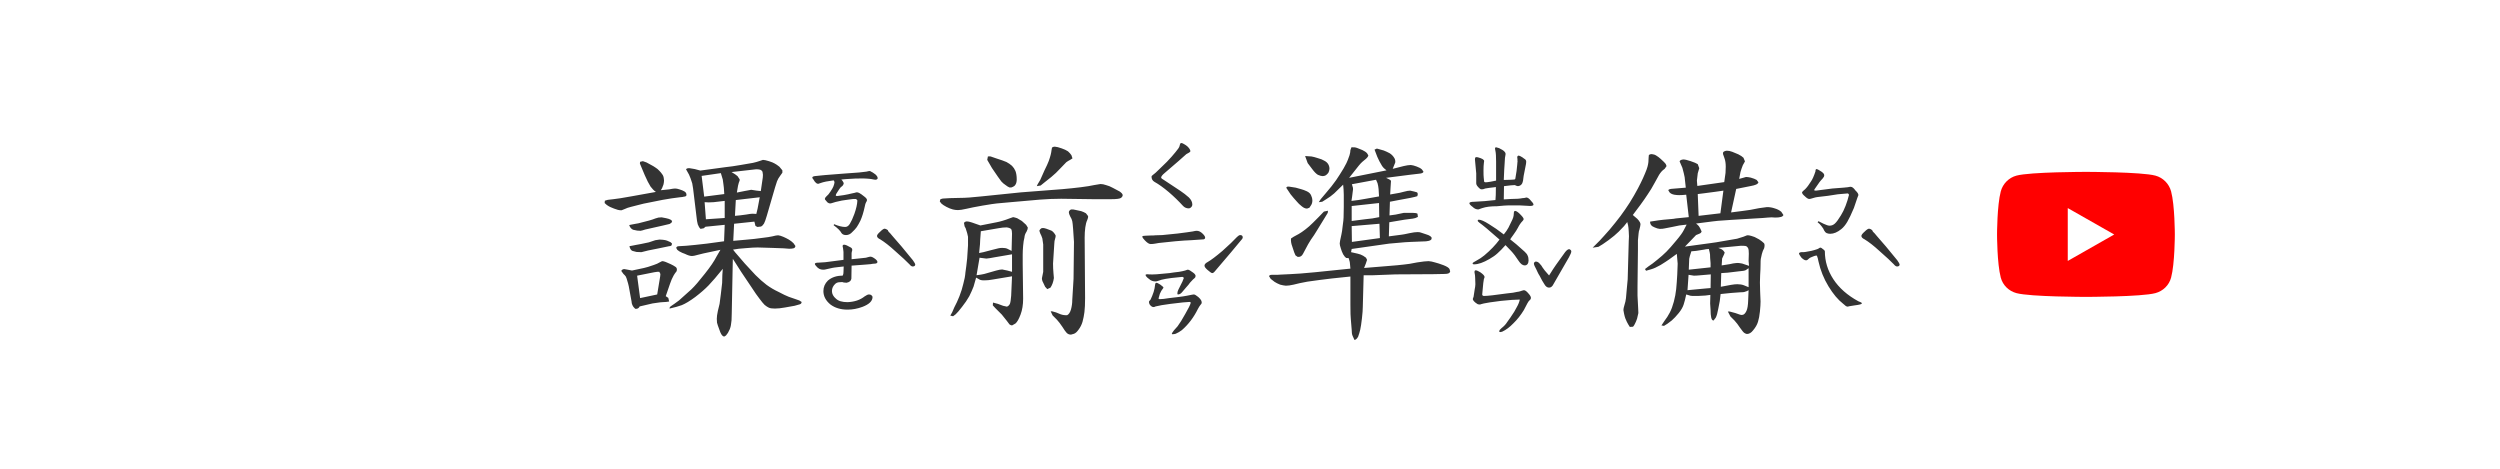
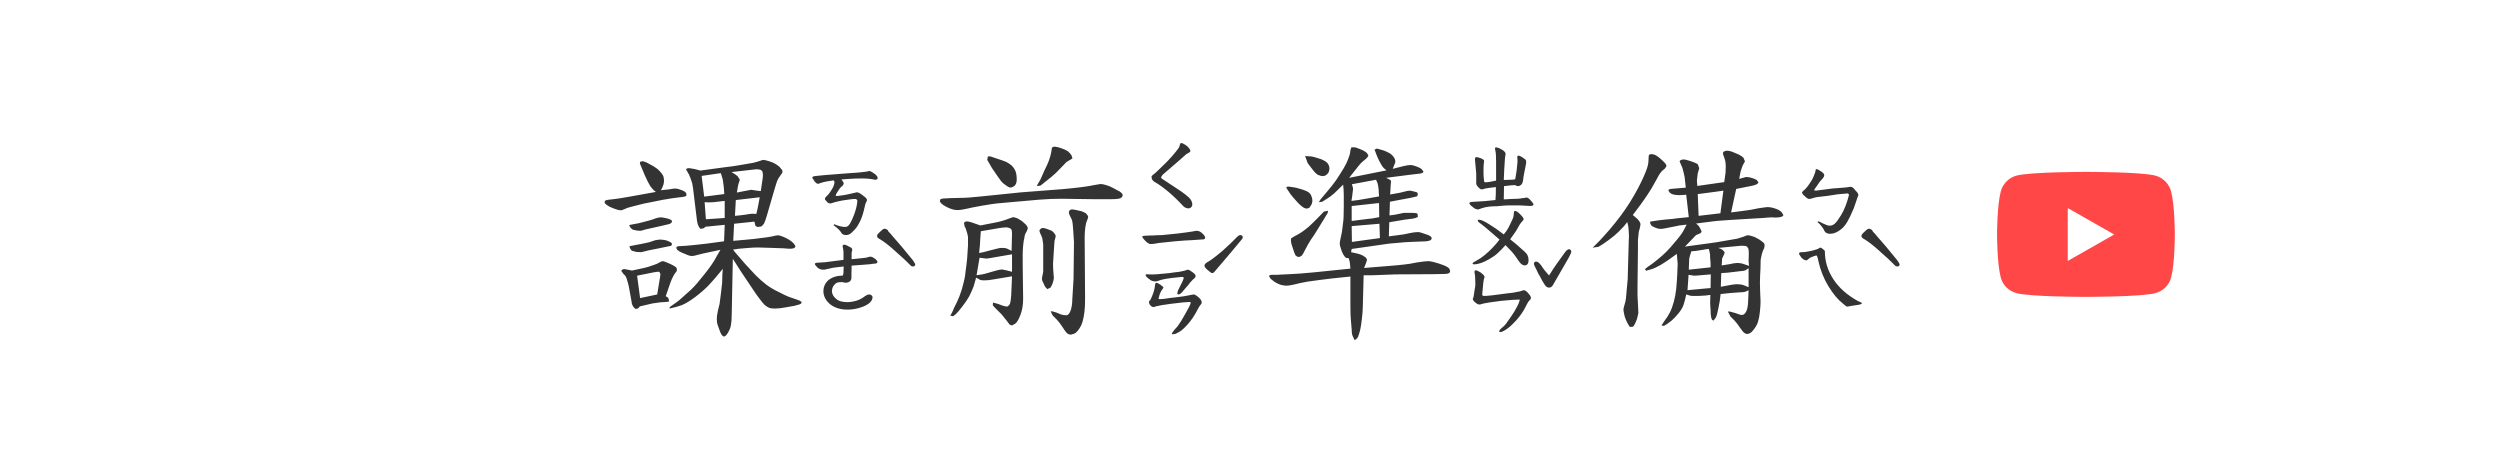
<svg xmlns="http://www.w3.org/2000/svg" width="320" height="60" viewBox="0 0 320 60" fill="none">
  <path d="M108.293 30.09C108.038 30.09 107.846 30.008 107.719 29.844C107.555 29.534 107.217 29.197 106.707 28.832L106.762 28.695C107.327 28.932 107.801 29.051 108.184 29.051C108.421 29.051 108.621 28.914 108.785 28.641C108.967 28.349 109.159 27.93 109.359 27.383C109.596 26.708 109.724 26.143 109.742 25.688C109.742 25.633 109.715 25.587 109.66 25.551C109.605 25.496 109.56 25.469 109.523 25.469C109.359 25.451 109.049 25.478 108.594 25.551L108.02 25.633C107.855 25.651 107.664 25.688 107.445 25.742C107.245 25.797 107.081 25.833 106.953 25.852C106.88 25.87 106.762 25.906 106.598 25.961C106.434 26.016 106.315 26.043 106.242 26.043C106.151 26.043 106.042 25.997 105.914 25.906C105.805 25.797 105.704 25.678 105.613 25.551C105.595 25.533 105.586 25.496 105.586 25.441C105.586 25.369 105.641 25.277 105.75 25.168C105.878 25.04 105.978 24.94 106.051 24.867C106.142 24.758 106.233 24.63 106.324 24.484C106.415 24.32 106.488 24.202 106.543 24.129C106.634 23.983 106.707 23.81 106.762 23.609L106.816 23.363C106.816 23.345 106.807 23.299 106.789 23.227C106.771 23.135 106.734 23.09 106.68 23.09C105.951 23.181 105.413 23.29 105.066 23.418C104.993 23.454 104.884 23.491 104.738 23.527C104.611 23.527 104.501 23.473 104.41 23.363C104.355 23.345 104.246 23.199 104.082 22.926C104.009 22.853 103.973 22.789 103.973 22.734C103.973 22.607 104.164 22.534 104.547 22.516L105.066 22.461C105.158 22.461 105.349 22.443 105.641 22.406C106.224 22.352 107.035 22.288 108.074 22.215C108.439 22.197 109.068 22.151 109.961 22.078C110.216 22.06 110.526 22.023 110.891 21.969C111.091 21.914 111.219 21.887 111.273 21.887C111.365 21.887 111.456 21.923 111.547 21.996C111.638 22.033 111.757 22.105 111.902 22.215C112.048 22.306 112.158 22.406 112.23 22.516C112.303 22.607 112.34 22.698 112.34 22.789C112.34 22.88 112.294 22.944 112.203 22.98C112.112 23.017 111.993 23.017 111.848 22.98C111.629 22.926 111.374 22.889 111.082 22.871C110.809 22.853 110.645 22.844 110.59 22.844C109.97 22.826 109.195 22.853 108.266 22.926C108.01 22.962 107.819 22.98 107.691 22.98C107.801 23.072 107.901 23.217 107.992 23.418V23.473C107.992 23.527 107.965 23.6 107.91 23.691C107.855 23.783 107.792 23.846 107.719 23.883C107.628 23.938 107.518 24.065 107.391 24.266C107.263 24.466 107.181 24.594 107.145 24.648C107.035 24.794 106.98 24.913 106.98 25.004C106.98 25.077 107.053 25.104 107.199 25.086C107.327 25.068 107.591 25.031 107.992 24.977C108.411 24.904 108.721 24.84 108.922 24.785C108.977 24.767 109.059 24.749 109.168 24.73C109.296 24.712 109.441 24.676 109.605 24.621C109.733 24.603 109.861 24.63 109.988 24.703C110.134 24.776 110.353 24.931 110.645 25.168C110.863 25.332 110.973 25.478 110.973 25.605C110.973 25.697 110.936 25.788 110.863 25.879C110.79 26.006 110.736 26.18 110.699 26.398C110.535 27.164 110.344 27.784 110.125 28.258C109.961 28.586 109.806 28.859 109.66 29.078C109.514 29.279 109.332 29.479 109.113 29.68C108.876 29.953 108.603 30.09 108.293 30.09ZM108.484 39.633C107.609 39.633 106.88 39.414 106.297 38.977C105.695 38.484 105.395 37.91 105.395 37.254C105.395 36.743 105.586 36.297 105.969 35.914C106.461 35.495 107.081 35.285 107.828 35.285C107.865 35.285 107.892 35.249 107.91 35.176C107.947 35.085 107.965 34.966 107.965 34.82L107.992 34.109C107.865 34.128 107.618 34.155 107.254 34.191C106.908 34.228 106.652 34.264 106.488 34.301C106.579 34.283 106.297 34.346 105.641 34.492C105.586 34.51 105.486 34.52 105.34 34.52C104.993 34.52 104.702 34.365 104.465 34.055C104.355 33.945 104.301 33.854 104.301 33.781C104.301 33.672 104.465 33.617 104.793 33.617L105.641 33.562L107.965 33.262V32.934V32.25C107.947 32.177 107.938 32.095 107.938 32.004C107.938 31.913 107.928 31.84 107.91 31.785C107.874 31.639 107.855 31.548 107.855 31.512C107.855 31.384 107.919 31.32 108.047 31.32C108.211 31.32 108.493 31.439 108.895 31.676C109.022 31.749 109.086 31.849 109.086 31.977C109.086 32.068 109.068 32.15 109.031 32.223C109.013 32.277 109.004 32.341 109.004 32.414V33.18L109.824 33.098L110.836 32.988C110.927 32.97 111.027 32.943 111.137 32.906C111.264 32.87 111.365 32.852 111.438 32.852C111.547 32.852 111.684 32.906 111.848 33.016C112.158 33.216 112.312 33.389 112.312 33.535C112.312 33.681 112.158 33.754 111.848 33.754C111.757 33.754 111.629 33.772 111.465 33.809C111.301 33.827 111.091 33.845 110.836 33.863L109.004 34L108.977 35.668C108.94 35.941 108.74 36.115 108.375 36.188H108.32C108.211 36.188 108.102 36.178 107.992 36.16C107.901 36.124 107.828 36.105 107.773 36.105C107.628 36.105 107.482 36.115 107.336 36.133C107.19 36.151 107.062 36.206 106.953 36.297C106.643 36.57 106.488 36.889 106.488 37.254C106.488 37.618 106.661 37.947 107.008 38.238C107.318 38.53 107.81 38.676 108.484 38.676C109.378 38.639 110.107 38.393 110.672 37.938C110.909 37.773 111.091 37.691 111.219 37.691C111.292 37.691 111.383 37.71 111.492 37.746C111.51 37.764 111.547 37.801 111.602 37.855C111.656 37.91 111.684 37.965 111.684 38.02C111.684 38.53 111.255 38.949 110.398 39.277C109.76 39.514 109.122 39.633 108.484 39.633ZM113.242 29.27C113.333 29.27 113.47 29.333 113.652 29.461C113.634 29.497 113.671 29.57 113.762 29.68C113.853 29.771 113.917 29.835 113.953 29.871C114.044 29.962 114.135 30.072 114.227 30.199C114.336 30.327 114.454 30.463 114.582 30.609C114.91 30.956 115.667 31.858 116.852 33.316C117.052 33.608 117.152 33.781 117.152 33.836C117.152 34.018 117.043 34.109 116.824 34.109C116.697 34.109 116.56 34.018 116.414 33.836C116.068 33.471 115.448 32.897 114.555 32.113C113.862 31.475 113.233 30.983 112.668 30.637C112.395 30.509 112.258 30.363 112.258 30.199C112.258 30.072 112.395 29.889 112.668 29.652C112.923 29.397 113.115 29.27 113.242 29.27ZM93.801 33.125L93.664 40.098L93.637 41L93.555 41.629C93.537 41.757 93.491 41.921 93.418 42.121L93.172 42.613C93.081 42.741 92.999 42.85 92.926 42.941L92.707 43.078C92.579 43.078 92.452 42.978 92.324 42.777C92.251 42.668 92.16 42.449 92.051 42.121C91.923 41.793 91.832 41.52 91.777 41.301C91.759 41.173 91.75 41.009 91.75 40.809C91.75 40.553 91.796 40.216 91.887 39.797C91.996 39.378 92.069 39.077 92.106 38.895C92.142 38.694 92.197 38.275 92.269 37.637L92.434 36.215L92.461 35.176L92.516 34.41C91.768 35.34 91.167 36.042 90.711 36.516C90.255 36.99 89.681 37.491 88.988 38.02C88.296 38.53 87.721 38.876 87.266 39.059L86.582 39.277L85.707 39.496C85.689 39.387 85.743 39.286 85.871 39.195L86.309 38.895C86.418 38.822 86.618 38.676 86.91 38.457L88.496 37.035C88.934 36.616 89.508 35.95 90.219 35.039C90.93 34.146 91.431 33.408 91.723 32.824L92.215 31.977L90.027 32.441C89.827 32.478 89.572 32.542 89.262 32.633C88.952 32.724 88.724 32.77 88.578 32.77C88.341 32.77 88.04 32.678 87.676 32.496L87.32 32.359C87.029 32.232 86.819 32.104 86.691 31.977L86.555 31.73C86.591 31.585 86.71 31.512 86.91 31.512L87.84 31.457L88.988 31.348C89.408 31.311 89.9 31.256 90.465 31.184L92.68 30.883L92.762 28.777L90.301 29.023L90.082 29.215L89.672 29.297C89.526 29.169 89.408 28.978 89.316 28.723C89.243 28.467 89.189 28.139 89.152 27.738L88.715 24.129C88.678 23.874 88.642 23.655 88.606 23.473C88.551 23.29 88.478 23.072 88.387 22.816L88.195 22.352L87.812 21.668C87.885 21.559 88.04 21.513 88.277 21.531L88.934 21.641L89.644 21.832L92.871 21.395C93.418 21.34 94.056 21.249 94.785 21.121L96.371 20.848C96.699 20.775 96.991 20.693 97.246 20.602L97.656 20.465C97.82 20.465 98.076 20.52 98.422 20.629C98.768 20.738 99.014 20.838 99.16 20.93C99.306 21.003 99.507 21.139 99.762 21.34L100.145 21.805V22.105L99.871 22.488C99.689 22.725 99.552 22.962 99.461 23.199C99.37 23.454 99.288 23.71 99.215 23.965L98.148 27.629C98.003 28.121 97.884 28.449 97.793 28.613C97.684 28.796 97.556 28.923 97.41 28.996L96.945 29.051L96.699 28.914L96.562 28.367L93.965 28.641L93.856 30.828L95.387 30.691L96.535 30.582L97.82 30.418C98.167 30.381 98.513 30.327 98.859 30.254C99.206 30.163 99.452 30.117 99.598 30.117C99.78 30.135 99.999 30.199 100.254 30.309C100.509 30.418 100.746 30.537 100.965 30.664C101.184 30.792 101.384 30.947 101.566 31.129L101.812 31.484C101.794 31.648 101.712 31.749 101.566 31.785C101.421 31.822 101.238 31.84 101.02 31.84L100.309 31.785C100.163 31.785 99.662 31.767 98.805 31.73C97.948 31.694 97.337 31.676 96.973 31.676C96.608 31.676 96.125 31.703 95.523 31.758L94.566 31.84L93.828 31.949C94.047 32.241 94.211 32.441 94.32 32.551L95.332 33.727L96.699 35.203C97.191 35.695 97.665 36.115 98.121 36.461C98.595 36.807 99.106 37.108 99.652 37.363C100.199 37.655 100.637 37.865 100.965 37.992C101.311 38.12 101.603 38.22 101.84 38.293L102.305 38.457L102.605 38.648C102.605 38.794 102.533 38.895 102.387 38.949L101.703 39.141C101.466 39.195 101.056 39.268 100.473 39.359C99.981 39.45 99.552 39.496 99.188 39.496C98.841 39.496 98.586 39.46 98.422 39.387C98.258 39.314 98.076 39.195 97.875 39.031C97.693 38.849 97.474 38.585 97.219 38.238C96.945 37.892 96.608 37.409 96.207 36.789L94.867 34.793L94.047 33.508L93.801 33.125ZM90.137 25.168L92.707 24.84L92.652 24.02L92.598 23.582L92.516 22.98L92.269 22.16L89.809 22.516L90.137 25.168ZM92.762 25.715C92.16 25.788 91.686 25.842 91.34 25.879C91.103 25.897 90.893 25.906 90.711 25.906L90.191 25.879L90.356 28.066L92.762 27.902V25.715ZM94.32 24.648L95.277 24.457C95.751 24.366 96.043 24.311 96.152 24.293L96.863 24.402L97.383 24.457L97.574 23.145C97.629 22.853 97.656 22.598 97.656 22.379L97.602 21.996C97.547 21.869 97.447 21.777 97.301 21.723C97.191 21.686 97.018 21.668 96.781 21.668L93.637 22.023C93.983 22.224 94.238 22.397 94.402 22.543L94.676 22.953C94.694 23.062 94.658 23.208 94.566 23.391C94.493 23.628 94.439 23.883 94.402 24.156L94.32 24.648ZM94.074 27.629C94.53 27.592 95.004 27.538 95.496 27.465C95.897 27.392 96.171 27.355 96.316 27.355L96.809 27.383L96.973 26.699L97.246 25.25L94.184 25.605L94.074 27.629ZM83.957 24.566C83.793 24.457 83.665 24.348 83.574 24.238C83.465 24.129 83.365 24.01 83.273 23.883C83.182 23.737 83.064 23.527 82.918 23.254L82.535 22.434C82.426 22.16 82.28 21.814 82.098 21.395L81.906 20.93L81.934 20.711L82.289 20.629L82.754 20.793C82.973 20.902 83.173 21.012 83.356 21.121C83.538 21.212 83.72 21.322 83.902 21.449C84.085 21.559 84.249 21.695 84.394 21.859C84.54 22.005 84.668 22.16 84.777 22.324C84.887 22.47 84.951 22.652 84.969 22.871L84.996 23.117L84.969 23.391C84.951 23.555 84.905 23.71 84.832 23.855C84.796 24.001 84.713 24.165 84.586 24.348L85.652 24.238C86.017 24.165 86.272 24.129 86.418 24.129C86.564 24.129 86.746 24.165 86.965 24.238C87.22 24.311 87.439 24.402 87.621 24.512C87.803 24.621 87.885 24.785 87.867 25.004C87.812 25.113 87.712 25.168 87.566 25.168C87.457 25.204 87.275 25.232 87.019 25.25C86.764 25.287 86.418 25.332 85.981 25.387C85.579 25.46 85.197 25.523 84.832 25.578L82.918 25.961C82.59 26.016 82.225 26.098 81.824 26.207C81.423 26.316 81.068 26.408 80.758 26.48C80.448 26.553 80.184 26.645 79.965 26.754L79.555 26.918C79.391 26.918 79.236 26.9 79.09 26.863C78.944 26.827 78.78 26.772 78.598 26.699L78.133 26.508C78.005 26.453 77.85 26.362 77.668 26.234L77.394 25.988L77.422 25.688L77.805 25.578L78.516 25.496C78.917 25.46 79.719 25.332 80.922 25.113L83.957 24.566ZM80.949 28.723L81.387 28.641C81.569 28.622 81.815 28.568 82.125 28.477C82.453 28.385 82.772 28.303 83.082 28.23C83.41 28.139 83.684 28.048 83.902 27.957L84.285 27.848L84.695 27.82C84.823 27.838 85.014 27.875 85.269 27.93C85.525 27.984 85.716 28.048 85.844 28.121L86.035 28.285L85.953 28.504L85.707 28.668L84.777 28.887L82.59 29.379L82.234 29.488L81.988 29.543C81.861 29.543 81.715 29.534 81.551 29.516L81.031 29.406C80.794 29.297 80.63 29.096 80.539 28.805L80.949 28.723ZM81.004 31.43L81.414 31.348L82.016 31.238L83.055 31.02L83.875 30.746C84.057 30.71 84.24 30.682 84.422 30.664C84.568 30.664 84.704 30.673 84.832 30.691C85.051 30.71 85.233 30.746 85.379 30.801C85.525 30.855 85.671 30.919 85.816 30.992L86.008 31.156L85.981 31.375C85.908 31.466 85.798 31.512 85.652 31.512L84.34 31.785L82.973 32.059L82.098 32.277L81.469 32.25C81.305 32.214 81.132 32.168 80.949 32.113C80.767 32.04 80.639 31.84 80.566 31.512C80.785 31.475 80.931 31.448 81.004 31.43ZM80.894 34.629L82.426 34.301C82.608 34.264 82.781 34.219 82.945 34.164L83.684 33.918C84.012 33.809 84.258 33.699 84.422 33.59L84.75 33.426C84.878 33.426 85.033 33.462 85.215 33.535C85.397 33.608 85.607 33.699 85.844 33.809C86.081 33.918 86.29 34.036 86.473 34.164C86.637 34.273 86.682 34.456 86.609 34.711C86.445 34.911 86.318 35.094 86.227 35.258C86.135 35.422 86.053 35.586 85.981 35.75C85.908 35.914 85.835 36.105 85.762 36.324L85.215 37.91L85.543 38.129L85.652 38.594C85.525 38.612 85.397 38.63 85.269 38.648C85.124 38.648 84.969 38.658 84.805 38.676L84.477 38.703C84.349 38.721 84.03 38.767 83.519 38.84L81.879 39.223C81.769 39.46 81.578 39.56 81.305 39.523C81.122 39.359 81.004 39.204 80.949 39.059C80.876 38.895 80.84 38.74 80.84 38.594L80.484 36.652C80.43 36.397 80.366 36.16 80.293 35.941C80.238 35.723 80.174 35.54 80.102 35.395C80.01 35.267 79.91 35.158 79.801 35.066L79.527 34.684C79.564 34.556 79.682 34.474 79.883 34.438L80.348 34.52L80.894 34.629ZM81.934 38.156L84.121 37.691L84.504 35.367L84.531 35.066L84.394 34.793C84.231 34.775 84.012 34.793 83.738 34.848L81.551 35.285L81.934 38.156ZM152.152 26.672C151.879 26.672 151.642 26.572 151.441 26.371C150.84 25.715 150.229 25.122 149.609 24.594C148.917 24.01 148.306 23.573 147.777 23.281C147.522 23.135 147.395 22.908 147.395 22.598C147.395 22.543 147.458 22.47 147.586 22.379C147.75 22.27 148.014 22.033 148.379 21.668L149.363 20.711C149.801 20.255 150.165 19.845 150.457 19.48C150.767 19.116 150.94 18.861 150.977 18.715C150.995 18.678 151.013 18.605 151.031 18.496C151.068 18.369 151.122 18.305 151.195 18.305C151.286 18.305 151.405 18.35 151.551 18.441C151.715 18.533 151.852 18.624 151.961 18.715C152.234 18.97 152.371 19.189 152.371 19.371C152.353 19.426 152.28 19.49 152.152 19.562C152.043 19.617 151.943 19.672 151.852 19.727C151.76 19.799 151.432 20.091 150.867 20.602L149.09 22.133C148.78 22.388 148.625 22.588 148.625 22.734C148.625 22.807 148.771 22.926 149.062 23.09C149.409 23.309 150.083 23.755 151.086 24.43C151.469 24.685 151.833 24.967 152.18 25.277C152.471 25.569 152.617 25.87 152.617 26.18C152.617 26.326 152.553 26.453 152.426 26.562C152.353 26.635 152.262 26.672 152.152 26.672ZM147.285 31.238C147.085 31.238 146.839 31.083 146.547 30.773C146.328 30.555 146.219 30.391 146.219 30.281C146.219 30.227 146.255 30.199 146.328 30.199C146.401 30.181 146.492 30.172 146.602 30.172L147.203 30.145C147.549 30.145 147.777 30.135 147.887 30.117C148.233 30.117 148.525 30.108 148.762 30.09C150.329 29.944 151.387 29.826 151.934 29.734C152.207 29.698 152.453 29.662 152.672 29.625C152.891 29.57 153.064 29.543 153.191 29.543C153.447 29.543 153.702 29.671 153.957 29.926C154.158 30.126 154.258 30.29 154.258 30.418C154.258 30.527 154.194 30.6 154.066 30.637C153.975 30.655 153.438 30.691 152.453 30.746C151.906 30.764 151.232 30.81 150.43 30.883C149.628 30.956 148.926 31.029 148.324 31.102C148.215 31.12 148.06 31.147 147.859 31.184C147.659 31.22 147.467 31.238 147.285 31.238ZM151.359 37.336C151.177 37.573 150.986 37.691 150.785 37.691C150.73 37.691 150.703 37.646 150.703 37.555C150.703 37.427 150.74 37.281 150.812 37.117C150.812 37.117 150.995 36.753 151.359 36.023C151.378 35.95 151.405 35.878 151.441 35.805C151.478 35.732 151.505 35.668 151.523 35.613V35.586C151.523 35.55 151.496 35.513 151.441 35.477C151.387 35.44 151.323 35.431 151.25 35.449C150.958 35.467 150.521 35.513 149.938 35.586C149.372 35.659 148.953 35.732 148.68 35.805C148.57 35.841 148.434 35.887 148.27 35.941C148.124 35.996 148.005 36.023 147.914 36.023C147.586 36.023 147.312 35.923 147.094 35.723C146.911 35.595 146.775 35.467 146.684 35.34L146.629 35.203C146.629 35.112 146.784 35.085 147.094 35.121C147.513 35.158 148.379 35.103 149.691 34.957L150.238 34.875C150.384 34.857 150.612 34.829 150.922 34.793C151.25 34.738 151.505 34.684 151.688 34.629C151.742 34.611 151.797 34.592 151.852 34.574C151.924 34.538 151.988 34.52 152.043 34.52C152.134 34.52 152.243 34.565 152.371 34.656C152.517 34.747 152.635 34.829 152.727 34.902C152.854 34.993 152.936 35.075 152.973 35.148C153.027 35.203 153.046 35.276 153.027 35.367C153.027 35.458 152.982 35.54 152.891 35.613C152.799 35.686 152.736 35.741 152.699 35.777C152.663 35.832 152.535 35.969 152.316 36.188C152.225 36.333 152.061 36.534 151.824 36.789C151.605 37.044 151.451 37.227 151.359 37.336ZM149.992 42.723C149.992 42.668 150.083 42.522 150.266 42.285C150.466 42.066 150.621 41.893 150.73 41.766C151.004 41.401 151.332 40.872 151.715 40.18C152.116 39.487 152.344 39.031 152.398 38.812C152.435 38.703 152.38 38.648 152.234 38.648C151.943 38.648 151.141 38.73 149.828 38.895C148.971 39.004 148.333 39.113 147.914 39.223C147.823 39.277 147.732 39.305 147.641 39.305C147.495 39.305 147.34 39.204 147.176 39.004C147.103 38.876 147.066 38.758 147.066 38.648C147.066 38.575 147.112 38.503 147.203 38.43L147.285 38.32C147.34 38.211 147.404 38.065 147.477 37.883C147.549 37.7 147.613 37.527 147.668 37.363C147.759 37.072 147.823 36.753 147.859 36.406C147.878 36.206 147.987 36.151 148.188 36.242C148.443 36.37 148.634 36.497 148.762 36.625C148.908 36.734 148.953 36.816 148.898 36.871C148.716 37.09 148.57 37.336 148.461 37.609C148.37 37.901 148.315 38.092 148.297 38.184C148.297 38.257 148.342 38.293 148.434 38.293C148.707 38.293 149.117 38.247 149.664 38.156C149.974 38.12 150.357 38.074 150.812 38.02C151.268 37.965 151.633 37.91 151.906 37.855L152.59 37.719C152.645 37.7 152.717 37.691 152.809 37.691C152.9 37.691 152.991 37.728 153.082 37.801C153.173 37.855 153.273 37.928 153.383 38.02C153.565 38.184 153.684 38.32 153.738 38.43C153.793 38.521 153.82 38.63 153.82 38.758C153.82 38.831 153.766 38.922 153.656 39.031C153.565 39.141 153.456 39.314 153.328 39.551C152.799 40.626 152.116 41.529 151.277 42.258C151.04 42.44 150.776 42.595 150.484 42.723C150.357 42.759 150.238 42.777 150.129 42.777C150.038 42.796 149.992 42.777 149.992 42.723ZM158.742 30.09C158.961 30.09 159.07 30.19 159.07 30.391C159.07 30.5 158.97 30.655 158.77 30.855C158.223 31.53 157.138 32.815 155.516 34.711C155.388 34.875 155.27 34.957 155.16 34.957C155.069 34.957 154.868 34.82 154.559 34.547C154.303 34.328 154.176 34.146 154.176 34C154.176 33.836 154.312 33.681 154.586 33.535C155.005 33.298 155.634 32.824 156.473 32.113C157.311 31.366 157.931 30.773 158.332 30.336C158.496 30.172 158.633 30.09 158.742 30.09ZM139.93 25.496C138.07 25.46 136.703 25.441 135.828 25.441C134.953 25.441 134.051 25.478 133.121 25.551C132.191 25.624 130.943 25.733 129.375 25.879L127.57 26.043C127.352 26.061 126.75 26.152 125.766 26.316C124.836 26.48 124.143 26.617 123.688 26.727C123.214 26.836 122.858 26.891 122.621 26.891C122.402 26.891 122.184 26.863 121.965 26.809C121.691 26.736 121.418 26.626 121.145 26.48C120.871 26.335 120.661 26.198 120.516 26.07L120.297 25.797L120.352 25.523C120.461 25.469 120.57 25.432 120.68 25.414L121.637 25.359L122.812 25.332C123.542 25.332 124.471 25.268 125.602 25.141L130.688 24.621L135.992 24.211C136.831 24.138 137.615 24.056 138.344 23.965C139.073 23.874 139.638 23.783 140.039 23.691C140.422 23.619 140.695 23.573 140.859 23.555C141.078 23.555 141.315 23.6 141.57 23.691C141.862 23.764 142.154 23.883 142.445 24.047C142.737 24.193 143.029 24.348 143.32 24.512C143.576 24.694 143.703 24.849 143.703 24.977C143.703 25.104 143.63 25.223 143.484 25.332C143.339 25.441 142.91 25.496 142.199 25.496H139.93ZM125.492 28.859L127.57 28.449C127.771 28.413 128.026 28.349 128.336 28.258C128.646 28.167 128.938 28.066 129.211 27.957L129.676 27.793C129.803 27.811 129.977 27.857 130.195 27.93C130.359 28.021 130.56 28.139 130.797 28.285L131.344 28.777L131.562 29.133C131.562 29.26 131.508 29.434 131.398 29.652C131.234 29.889 131.143 30.145 131.125 30.418C131.052 30.673 130.997 31.02 130.961 31.457C130.924 31.876 130.906 32.25 130.906 32.578V33.863L130.961 38.238C130.961 39.004 130.852 39.678 130.633 40.262C130.414 40.845 130.195 41.228 129.977 41.41L129.539 41.656C129.411 41.638 129.302 41.592 129.211 41.52L128.883 41.082C128.737 40.882 128.518 40.608 128.227 40.262C127.898 39.934 127.625 39.66 127.406 39.441L127.078 39.086L127.105 38.73L127.734 38.895L128.391 39.141L128.883 39.25C129.047 39.195 129.174 39.077 129.266 38.895C129.339 38.712 129.393 38.366 129.43 37.855L129.539 35.367L127.078 35.777C126.714 35.85 126.349 35.887 125.984 35.887C125.656 35.887 125.438 35.841 125.328 35.75L124.945 35.531L124.617 36.68C124.471 37.062 124.289 37.473 124.07 37.91C123.815 38.366 123.505 38.822 123.141 39.277C122.794 39.733 122.521 40.052 122.32 40.234L121.992 40.48L121.637 40.398L121.883 39.961L122.156 39.332C122.375 38.931 122.594 38.457 122.812 37.91C123.031 37.345 123.195 36.816 123.305 36.324C123.451 35.814 123.542 35.322 123.578 34.848C123.651 34.374 123.724 33.781 123.797 33.07C123.852 32.359 123.888 31.803 123.906 31.402V30.309C123.833 29.944 123.76 29.671 123.688 29.488C123.651 29.306 123.578 29.133 123.469 28.969L123.387 28.531C123.478 28.404 123.605 28.34 123.77 28.34C123.915 28.34 124.125 28.385 124.398 28.477L125.492 28.859ZM125 35.23C125.438 35.176 125.766 35.121 125.984 35.066L127.516 34.629C127.844 34.538 128.099 34.492 128.281 34.492C128.409 34.51 128.628 34.556 128.938 34.629L129.539 34.793V32.551L127.297 32.934L126.695 33.043L126.258 33.098L125.82 33.043L125.383 32.988L125.219 33.945L125 35.23ZM125.328 32.387C125.474 32.368 125.656 32.332 125.875 32.277C126.13 32.223 126.477 32.132 126.914 32.004L127.789 31.785C127.935 31.749 128.099 31.73 128.281 31.73C128.573 31.73 128.792 31.767 128.938 31.84L129.484 32.113L129.539 29.898C129.539 29.643 129.503 29.452 129.43 29.324C129.32 29.215 129.129 29.142 128.855 29.105C128.71 29.105 128.536 29.115 128.336 29.133L127.789 29.215L125.547 29.598C125.474 30.491 125.438 31.047 125.438 31.266L125.328 32.387ZM126.805 20.027L127.516 20.273C128.099 20.456 128.536 20.611 128.828 20.738C129.102 20.884 129.339 21.048 129.539 21.23C129.721 21.413 129.867 21.631 129.977 21.887C130.086 22.178 130.141 22.534 130.141 22.953C130.141 23.245 130.086 23.473 129.977 23.637C129.904 23.783 129.73 23.901 129.457 23.992H129.211C129.065 23.938 128.901 23.837 128.719 23.691C128.518 23.564 128.336 23.409 128.172 23.227L127.734 22.625C127.589 22.424 127.333 22.051 126.969 21.504C126.641 20.957 126.44 20.611 126.367 20.465L126.449 20.027C126.577 20.009 126.695 20.009 126.805 20.027ZM132.82 23.582L133.148 23.035L133.695 21.805C133.951 21.294 134.133 20.893 134.242 20.602C134.352 20.292 134.434 20.027 134.488 19.809C134.543 19.59 134.579 19.389 134.598 19.207L134.652 18.906C134.743 18.815 134.862 18.77 135.008 18.77C135.245 18.788 135.536 18.861 135.883 18.988C136.211 19.098 136.484 19.225 136.703 19.371C136.885 19.535 137.031 19.699 137.141 19.863L137.277 20.273L136.977 20.465C136.794 20.556 136.63 20.656 136.484 20.766L135.719 21.559C135.354 21.96 134.971 22.324 134.57 22.652C134.169 22.98 133.859 23.227 133.641 23.391L133.203 23.746L132.711 23.828L132.82 23.582ZM137.414 35.695L137.469 30.965L137.359 29.324C137.323 28.814 137.286 28.477 137.25 28.312C137.214 28.13 137.122 27.921 136.977 27.684C136.867 27.465 136.812 27.292 136.812 27.164C136.812 27.037 136.904 26.918 137.086 26.809C137.268 26.79 137.451 26.809 137.633 26.863L138.398 27.027C138.617 27.1 138.818 27.191 139 27.301L139.273 27.656C139.292 27.802 139.255 27.975 139.164 28.176C139.055 28.395 138.973 28.704 138.918 29.105C138.863 29.506 138.836 29.944 138.836 30.418L138.891 38.156C138.891 38.904 138.863 39.496 138.809 39.934C138.754 40.371 138.672 40.79 138.562 41.191C138.453 41.556 138.289 41.884 138.07 42.176C137.87 42.467 137.669 42.65 137.469 42.723L137.086 42.832C136.867 42.832 136.685 42.759 136.539 42.613C136.411 42.486 136.229 42.23 135.992 41.848C135.737 41.465 135.5 41.155 135.281 40.918L134.734 40.371L134.488 39.852H134.68L135.172 39.988L135.773 40.234C136.047 40.325 136.32 40.362 136.594 40.344C136.812 40.234 136.977 39.988 137.086 39.605C137.195 39.204 137.25 38.803 137.25 38.402L137.414 35.695ZM134.953 31.156L134.789 33.727C134.789 34.146 134.807 34.556 134.844 34.957L134.898 35.586C134.862 35.841 134.807 36.069 134.734 36.27C134.661 36.47 134.57 36.652 134.461 36.816L134.051 37.008L133.777 36.707C133.686 36.543 133.604 36.37 133.531 36.188C133.422 36.005 133.367 35.814 133.367 35.613L133.531 34.793V31.293C133.495 31.02 133.458 30.764 133.422 30.527C133.349 30.29 133.258 30.072 133.148 29.871L133.039 29.543C133.076 29.397 133.185 29.279 133.367 29.188C133.531 29.169 133.714 29.197 133.914 29.27L134.57 29.516C134.753 29.607 134.935 29.807 135.117 30.117C135.135 30.245 135.117 30.381 135.062 30.527C134.99 30.746 134.953 30.956 134.953 31.156ZM189.23 26.809C188.957 26.809 188.711 26.699 188.492 26.48C188.219 26.28 188.082 26.125 188.082 26.016C188.082 25.888 188.292 25.824 188.711 25.824L190.051 25.742L191.418 25.605C191.454 25.314 191.473 24.758 191.473 23.938C191.527 23.938 191.245 23.974 190.625 24.047L190.105 24.129C189.941 24.202 189.796 24.238 189.668 24.238C189.559 24.238 189.467 24.202 189.395 24.129C189.103 23.874 188.957 23.655 188.957 23.473V22.188C188.957 22.06 188.911 21.568 188.82 20.711L188.793 20.41C188.793 20.264 188.82 20.173 188.875 20.137C188.93 20.1 189.03 20.1 189.176 20.137C189.723 20.283 189.987 20.447 189.969 20.629L189.941 20.82C189.905 21.076 189.887 21.404 189.887 21.805C189.887 22.279 189.896 22.579 189.914 22.707C189.951 23.072 189.969 23.245 189.969 23.227C189.987 23.299 190.051 23.336 190.16 23.336C190.27 23.336 190.488 23.309 190.816 23.254C191.163 23.181 191.391 23.135 191.5 23.117V20.711C191.5 20.037 191.473 19.581 191.418 19.344C191.382 19.162 191.363 19.061 191.363 19.043C191.363 18.915 191.409 18.852 191.5 18.852C191.536 18.852 191.664 18.888 191.883 18.961C192.229 19.125 192.457 19.271 192.566 19.398C192.694 19.526 192.74 19.663 192.703 19.809C192.648 19.991 192.612 20.355 192.594 20.902C192.557 21.34 192.521 22.051 192.484 23.035L193.414 23.008C193.596 23.008 193.733 22.999 193.824 22.98C193.915 22.962 193.961 22.926 193.961 22.871C194.089 22.178 194.171 21.577 194.207 21.066L194.234 20.738C194.253 20.702 194.253 20.638 194.234 20.547C194.234 20.456 194.234 20.392 194.234 20.355L194.207 20.164C194.207 20 194.271 19.918 194.398 19.918C194.471 19.918 194.626 19.991 194.863 20.137C194.918 20.173 194.991 20.228 195.082 20.301C195.191 20.355 195.264 20.419 195.301 20.492C195.337 20.547 195.355 20.62 195.355 20.711C195.355 20.82 195.346 20.912 195.328 20.984L195.027 22.516L194.945 23.145C194.872 23.564 194.654 23.792 194.289 23.828C194.18 23.81 194.089 23.783 194.016 23.746C193.961 23.71 193.915 23.691 193.879 23.691C193.66 23.691 193.204 23.737 192.512 23.828L192.484 25.523L192.949 25.496L193.387 25.469C194.061 25.469 194.562 25.432 194.891 25.359C195.036 25.359 195.164 25.341 195.273 25.305L195.355 25.277C195.538 25.277 195.729 25.405 195.93 25.66C196.167 25.897 196.285 26.07 196.285 26.18C196.285 26.344 196.03 26.398 195.52 26.344L194.48 26.289H193.113C192.84 26.289 192.339 26.326 191.609 26.398C191.227 26.398 190.88 26.417 190.57 26.453C190.26 26.49 189.969 26.553 189.695 26.645L189.23 26.809ZM195.164 33.973C194.891 33.973 194.626 33.772 194.371 33.371C194.043 32.861 193.724 32.441 193.414 32.113L192.703 31.375C192.32 31.812 191.983 32.159 191.691 32.414C191.418 32.669 191.072 32.915 190.652 33.152C189.868 33.608 189.212 33.836 188.684 33.836C188.556 33.836 188.492 33.79 188.492 33.699C188.492 33.645 188.665 33.526 189.012 33.344C189.358 33.161 189.686 32.943 189.996 32.688C190.78 32.031 191.427 31.357 191.938 30.664C191.828 30.555 191.281 30.081 190.297 29.242C190.169 29.151 189.978 28.996 189.723 28.777C189.668 28.741 189.559 28.659 189.395 28.531C189.23 28.404 189.148 28.312 189.148 28.258C189.148 28.167 189.194 28.121 189.285 28.121C189.559 28.121 189.996 28.312 190.598 28.695C191.199 29.06 191.828 29.497 192.484 30.008C192.74 29.698 192.94 29.406 193.086 29.133C193.232 28.859 193.396 28.522 193.578 28.121C193.669 27.921 193.724 27.747 193.742 27.602C193.76 27.438 193.77 27.337 193.77 27.301C193.77 27.1 193.824 27 193.934 27C194.061 27 194.234 27.1 194.453 27.301C194.836 27.665 195.027 27.912 195.027 28.039C195.027 28.112 194.982 28.194 194.891 28.285C194.672 28.504 194.471 28.796 194.289 29.16C194.18 29.379 193.979 29.689 193.688 30.09C193.596 30.199 193.523 30.299 193.469 30.391C193.414 30.482 193.359 30.564 193.305 30.637C193.724 30.947 194.344 31.475 195.164 32.223C195.365 32.405 195.492 32.578 195.547 32.742C195.62 32.888 195.656 33.089 195.656 33.344C195.656 33.526 195.611 33.681 195.52 33.809C195.428 33.918 195.31 33.973 195.164 33.973ZM195.656 37.582C195.857 37.801 195.957 37.983 195.957 38.129C195.957 38.257 195.884 38.375 195.738 38.484C195.647 38.557 195.419 38.958 195.055 39.688C194.654 40.344 194.207 40.909 193.715 41.383C193.241 41.875 192.767 42.23 192.293 42.449C192.184 42.486 192.092 42.504 192.02 42.504C191.947 42.504 191.91 42.486 191.91 42.449V42.395C191.91 42.285 192.001 42.158 192.184 42.012C192.512 41.757 192.758 41.492 192.922 41.219C193.104 40.964 193.241 40.772 193.332 40.645C193.715 40.098 193.988 39.651 194.152 39.305C194.335 38.995 194.462 38.676 194.535 38.348H194.426C193.952 38.348 193.186 38.402 192.129 38.512C191.965 38.53 191.491 38.594 190.707 38.703C190.543 38.721 190.288 38.767 189.941 38.84L189.613 38.922C189.54 38.958 189.467 38.977 189.395 38.977C189.303 38.977 189.212 38.958 189.121 38.922C189.03 38.867 188.939 38.803 188.848 38.73C188.629 38.548 188.52 38.393 188.52 38.266C188.538 38.229 188.556 38.175 188.574 38.102C188.611 38.029 188.629 37.965 188.629 37.91L188.766 37.008C188.784 36.917 188.802 36.816 188.82 36.707C188.839 36.598 188.848 36.488 188.848 36.379C188.848 36.033 188.839 35.759 188.82 35.559C188.82 35.34 188.793 35.112 188.738 34.875V34.793C188.738 34.665 188.793 34.602 188.902 34.602C189.012 34.602 189.203 34.684 189.477 34.848C189.841 35.103 190.023 35.303 190.023 35.449C190.023 35.504 190.014 35.55 189.996 35.586C189.978 35.622 189.96 35.659 189.941 35.695C189.887 36.023 189.859 36.206 189.859 36.242L189.723 37.691C189.723 37.728 189.741 37.773 189.777 37.828C189.832 37.865 189.887 37.883 189.941 37.883C190.379 37.883 191.363 37.773 192.895 37.555C193.496 37.5 193.924 37.436 194.18 37.363C194.344 37.345 194.48 37.318 194.59 37.281C194.717 37.227 194.799 37.199 194.836 37.199C194.945 37.163 195.018 37.145 195.055 37.145C195.219 37.145 195.419 37.29 195.656 37.582ZM200.852 31.895C200.906 31.895 200.961 31.922 201.016 31.977C201.07 32.013 201.107 32.068 201.125 32.141V32.195C201.125 32.323 201.025 32.569 200.824 32.934L198.855 36.352C198.71 36.661 198.518 36.816 198.281 36.816C198.044 36.816 197.844 36.671 197.68 36.379C197.516 36.142 197.315 35.786 197.078 35.312C196.969 35.148 196.878 34.984 196.805 34.82C196.732 34.656 196.677 34.538 196.641 34.465C196.44 34.118 196.34 33.872 196.34 33.727C196.34 33.654 196.367 33.599 196.422 33.562C196.477 33.508 196.531 33.48 196.586 33.48C196.786 33.48 196.969 33.59 197.133 33.809C197.26 33.936 197.361 34.073 197.434 34.219L197.734 34.629L198.281 35.258L198.527 34.875C198.783 34.438 199.384 33.572 200.332 32.277C200.533 32.022 200.706 31.895 200.852 31.895ZM172.688 22.762L177.473 21.805C177.345 21.713 177.236 21.622 177.145 21.531C177.053 21.44 176.971 21.34 176.898 21.23C176.826 21.085 176.716 20.893 176.57 20.656L176.297 20.082L175.941 19.152L176.242 19.016L177.117 19.262C177.354 19.353 177.609 19.471 177.883 19.617C178.138 19.781 178.339 19.991 178.484 20.246C178.576 20.41 178.612 20.592 178.594 20.793L178.266 21.613C178.812 21.467 179.277 21.349 179.66 21.258C180.043 21.167 180.353 21.121 180.59 21.121C180.79 21.139 181.036 21.203 181.328 21.312C181.638 21.422 181.866 21.549 182.012 21.695L182.203 21.969C182.185 22.096 182.048 22.178 181.793 22.215L180.398 22.379L177.418 22.762C177.764 22.908 177.974 23.035 178.047 23.145L177.992 23.992L177.938 24.895L179.168 24.676L179.715 24.539C180.043 24.448 180.307 24.402 180.508 24.402C180.617 24.421 180.781 24.457 181 24.512L181.383 24.621C181.492 24.73 181.501 24.895 181.41 25.113C181.1 25.223 180.262 25.396 178.895 25.633L177.91 25.824L177.855 27.574L178.648 27.465L179.688 27.246H180.836C181.128 27.246 181.328 27.283 181.438 27.355L181.492 27.766C181.255 27.893 181.036 27.966 180.836 27.984C180.654 28.003 180.298 28.048 179.77 28.121L177.828 28.449L177.773 30.254L179.441 30.035C179.605 30.017 179.934 29.953 180.426 29.844C180.845 29.753 181.191 29.707 181.465 29.707C181.647 29.707 181.802 29.734 181.93 29.789C182.076 29.826 182.267 29.889 182.504 29.98C182.759 30.053 182.951 30.135 183.078 30.227L183.242 30.391V30.582C183.206 30.691 183.087 30.773 182.887 30.828C182.704 30.883 182.404 30.91 181.984 30.91C181.547 30.928 181.082 30.947 180.59 30.965C180.098 30.983 179.587 31.02 179.059 31.074C178.53 31.111 178.111 31.147 177.801 31.184L173.016 31.867L172.934 32.277C173.243 32.35 173.526 32.414 173.781 32.469C174.036 32.523 174.273 32.615 174.492 32.742L174.848 32.988L174.984 33.262L174.82 33.754L174.602 34.301L177.609 34.055C178.557 33.982 179.25 33.918 179.688 33.863C180.125 33.827 180.69 33.736 181.383 33.59C182.076 33.48 182.568 33.426 182.859 33.426C183.115 33.444 183.388 33.499 183.68 33.59C183.971 33.663 184.336 33.781 184.773 33.945C185.193 34.109 185.448 34.273 185.539 34.438L185.621 34.738C185.603 34.848 185.539 34.93 185.43 34.984C185.32 35.039 185.138 35.066 184.883 35.066L183.461 35.094L178.648 35.121L175.777 35.23H174.547L174.438 39.277C174.438 39.624 174.401 40.116 174.328 40.754C174.255 41.392 174.182 41.875 174.109 42.203C174.036 42.513 173.945 42.814 173.836 43.105C173.69 43.361 173.535 43.497 173.371 43.516L173.125 42.969C173.052 42.805 173.016 42.55 173.016 42.203L172.906 40.863C172.87 40.608 172.852 39.988 172.852 39.004V35.395L170.5 35.641C169.807 35.714 169.288 35.777 168.941 35.832C168.595 35.868 168.066 35.941 167.355 36.051C166.645 36.178 166.052 36.306 165.578 36.434C165.177 36.525 164.849 36.57 164.594 36.57C164.375 36.552 164.129 36.507 163.855 36.434C163.582 36.324 163.345 36.206 163.145 36.078L162.652 35.695L162.434 35.34C162.488 35.23 162.607 35.176 162.789 35.176H163.5L163.938 35.148C164.193 35.13 164.576 35.112 165.086 35.094C165.596 35.075 166.052 35.048 166.453 35.012L168.312 34.848L172.852 34.383C172.833 34.146 172.815 33.945 172.797 33.781L172.77 33.535L172.633 33.043L172.305 33.016C172.195 32.943 172.068 32.788 171.922 32.551C171.794 32.296 171.694 32.04 171.621 31.785C171.53 31.512 171.484 31.302 171.484 31.156C171.484 31.029 171.557 30.646 171.703 30.008C171.758 29.789 171.812 29.415 171.867 28.887C171.94 28.376 171.977 28.03 171.977 27.848L172.004 26.48V24.949L171.977 24.238L171.922 23.637L170.773 24.758C170.464 25.031 170.126 25.277 169.762 25.496L169.242 25.824L168.805 25.879L169.051 25.496L169.652 24.785C170.236 24.111 170.691 23.537 171.02 23.062C171.329 22.607 171.648 22.105 171.977 21.559C172.286 21.012 172.469 20.647 172.523 20.465C172.596 20.301 172.669 20.1 172.742 19.863C172.815 19.608 172.852 19.389 172.852 19.207L172.988 18.852C173.262 18.833 173.499 18.861 173.699 18.934C173.9 19.006 174.128 19.098 174.383 19.207C174.656 19.335 174.857 19.471 174.984 19.617L175.148 19.891C175.112 20.037 175.021 20.173 174.875 20.301L174.383 20.711C174.255 20.82 174.109 20.975 173.945 21.176L172.688 22.762ZM173.043 30.965L176.625 30.473L176.57 28.641L173.016 28.941L173.043 30.965ZM173.016 28.285C173.526 28.212 174.091 28.139 174.711 28.066L175.668 27.957L176.543 27.793L176.516 25.988L173.016 26.371V28.285ZM172.988 25.715C173.298 25.678 173.59 25.642 173.863 25.605C174.137 25.569 174.456 25.514 174.82 25.441L176.516 25.141L176.461 24.211L176.406 23.801L176.324 23.445L176.133 23.008L173.043 23.582L173.18 24.047C173.198 24.174 173.189 24.329 173.152 24.512L173.07 25.168L172.988 25.715ZM165.195 24.867L164.648 24.047C164.667 23.919 164.776 23.865 164.977 23.883L165.852 24.02C166.07 24.074 166.298 24.138 166.535 24.211C166.754 24.266 167 24.357 167.273 24.484C167.547 24.612 167.729 24.785 167.82 25.004C167.93 25.241 167.984 25.451 167.984 25.633C167.984 25.888 167.93 26.098 167.82 26.262L167.602 26.59L167.301 26.699C167.082 26.699 166.854 26.599 166.617 26.398C166.362 26.198 166.161 26.006 166.016 25.824L165.578 25.332C165.359 25.059 165.232 24.904 165.195 24.867ZM168.805 27.766L169.461 27.082L169.98 26.973L169.953 27.246L169.434 28.094L168.477 29.652L168.203 30.09C167.911 30.491 167.656 30.883 167.438 31.266L166.781 32.496C166.635 32.788 166.408 32.915 166.098 32.879L165.824 32.688L165.66 32.305L165.414 31.566C165.268 31.184 165.214 30.837 165.25 30.527L165.578 30.309C165.76 30.217 165.979 30.099 166.234 29.953C166.49 29.807 166.781 29.607 167.109 29.352C167.419 29.115 167.729 28.841 168.039 28.531C168.367 28.221 168.622 27.966 168.805 27.766ZM167.383 20.875L167.055 19.973L167.875 20.027C168.094 20.064 168.367 20.137 168.695 20.246C169.042 20.337 169.315 20.447 169.516 20.574C169.734 20.684 169.898 20.829 170.008 21.012C170.117 21.194 170.172 21.395 170.172 21.613C170.154 21.796 170.108 21.96 170.035 22.105C169.944 22.233 169.835 22.342 169.707 22.434C169.579 22.506 169.443 22.543 169.297 22.543C169.151 22.543 168.951 22.488 168.695 22.379C168.477 22.251 168.24 22.014 167.984 21.668L167.383 20.875ZM234.266 29.926C234.12 29.926 233.974 29.898 233.828 29.844C233.682 29.771 233.573 29.662 233.5 29.516C233.445 29.352 233.327 29.16 233.145 28.941C232.98 28.723 232.816 28.559 232.652 28.449L232.762 28.312C232.853 28.367 233.072 28.477 233.418 28.641C233.764 28.805 234.02 28.887 234.184 28.887C234.439 28.887 234.667 28.796 234.867 28.613C235.068 28.431 235.323 28.085 235.633 27.574C235.852 27.228 236.052 26.818 236.234 26.344C236.417 25.87 236.553 25.432 236.645 25.031L236.672 24.977C236.672 24.922 236.654 24.876 236.617 24.84C236.581 24.785 236.544 24.758 236.508 24.758L235.25 24.867C234.411 25.013 233.536 25.131 232.625 25.223C232.461 25.241 232.27 25.287 232.051 25.359C231.832 25.432 231.677 25.469 231.586 25.469C231.44 25.469 231.249 25.35 231.012 25.113C230.921 25.04 230.829 24.949 230.738 24.84C230.665 24.73 230.647 24.639 230.684 24.566C230.829 24.421 230.902 24.348 230.902 24.348L231.039 24.238C231.294 23.983 231.549 23.646 231.805 23.227C231.987 22.971 232.178 22.543 232.379 21.941C232.379 21.741 232.424 21.641 232.516 21.641C232.57 21.641 232.661 21.677 232.789 21.75L233.227 22.023C233.336 22.115 233.409 22.188 233.445 22.242C233.482 22.297 233.5 22.37 233.5 22.461C233.5 22.57 233.427 22.707 233.281 22.871C233.135 23.017 233.008 23.163 232.898 23.309L232.27 24.211L232.215 24.32C232.215 24.375 232.288 24.402 232.434 24.402L234.539 24.129L235.961 24.02L236.508 23.965L236.809 23.91H236.891C237.073 23.91 237.273 24.065 237.492 24.375C237.747 24.612 237.875 24.812 237.875 24.977L237.738 25.332C237.72 25.369 237.574 25.797 237.301 26.617C236.973 27.401 236.69 27.994 236.453 28.395C236.216 28.796 235.961 29.105 235.688 29.324C235.195 29.725 234.721 29.926 234.266 29.926ZM236.508 39.25C236.435 39.25 236.353 39.223 236.262 39.168C236.171 39.095 236.052 38.995 235.906 38.867C235.268 38.375 234.648 37.637 234.047 36.652C233.445 35.668 233.017 34.602 232.762 33.453C232.743 33.344 232.716 33.216 232.68 33.07C232.643 32.925 232.607 32.815 232.57 32.742C232.57 32.724 232.543 32.715 232.488 32.715C232.361 32.715 232.115 32.797 231.75 32.961C231.641 33.016 231.531 33.098 231.422 33.207C231.331 33.298 231.23 33.335 231.121 33.316C231.048 33.316 230.948 33.271 230.82 33.18C230.693 33.089 230.602 33.007 230.547 32.934C230.365 32.678 230.273 32.523 230.273 32.469C230.273 32.359 230.374 32.296 230.574 32.277C230.848 32.277 231.021 32.268 231.094 32.25C231.622 32.177 232.124 32.059 232.598 31.895C232.671 31.876 232.771 31.822 232.898 31.73C232.917 31.73 232.944 31.721 232.98 31.703C233.035 31.685 233.099 31.703 233.172 31.758C233.445 31.94 233.582 32.077 233.582 32.168C233.582 33.444 233.947 34.638 234.676 35.75C235.405 36.862 236.471 37.801 237.875 38.566C237.948 38.603 238.039 38.639 238.148 38.676C238.258 38.712 238.312 38.767 238.312 38.84C238.312 38.931 238.012 39.013 237.41 39.086L236.727 39.195L236.508 39.25ZM239.242 29.27C239.333 29.27 239.47 29.333 239.652 29.461C239.634 29.497 239.671 29.57 239.762 29.68C239.853 29.771 239.917 29.835 239.953 29.871C240.044 29.962 240.135 30.072 240.227 30.199C240.336 30.327 240.454 30.463 240.582 30.609C240.91 30.956 241.667 31.858 242.852 33.316C243.052 33.608 243.152 33.781 243.152 33.836C243.152 34.018 243.043 34.109 242.824 34.109C242.697 34.109 242.56 34.018 242.414 33.836C242.068 33.471 241.448 32.897 240.555 32.113C239.862 31.475 239.233 30.983 238.668 30.637C238.395 30.509 238.258 30.363 238.258 30.199C238.258 30.072 238.395 29.889 238.668 29.652C238.923 29.397 239.115 29.27 239.242 29.27ZM209 27.52C209.146 27.629 209.273 27.738 209.383 27.848C209.51 27.939 209.638 28.066 209.766 28.23C209.893 28.395 209.966 28.54 209.984 28.668C209.984 28.796 209.939 29.033 209.848 29.379C209.793 29.506 209.757 29.68 209.738 29.898C209.72 30.117 209.693 30.4 209.656 30.746V31.977L209.602 36.652V37.855C209.638 38.621 209.665 39.15 209.684 39.441C209.702 39.733 209.711 39.943 209.711 40.07C209.674 40.271 209.62 40.508 209.547 40.781C209.456 41.055 209.365 41.273 209.273 41.438C209.201 41.602 209.118 41.729 209.027 41.82L208.617 41.848C208.471 41.629 208.344 41.41 208.234 41.191L208.043 40.754C207.988 40.608 207.934 40.408 207.879 40.152L207.797 39.688C207.797 39.542 207.842 39.323 207.934 39.031C208.025 38.758 208.089 38.466 208.125 38.156C208.161 37.846 208.198 37.436 208.234 36.926C208.289 36.415 208.326 36.023 208.344 35.75L208.48 30.855C208.499 30.655 208.508 30.454 208.508 30.254C208.508 30.053 208.499 29.853 208.48 29.652C208.462 29.288 208.435 29.023 208.398 28.859L208.289 28.422C208.143 28.622 208.007 28.796 207.879 28.941C207.751 29.087 207.523 29.324 207.195 29.652C206.867 29.98 206.43 30.345 205.883 30.746C205.336 31.147 204.908 31.43 204.598 31.594L203.859 31.703L204.352 31.211C204.57 31.01 204.898 30.664 205.336 30.172C205.81 29.662 206.284 29.105 206.758 28.504C207.232 27.921 207.66 27.346 208.043 26.781C208.426 26.234 208.799 25.642 209.164 25.004C209.529 24.366 209.811 23.837 210.012 23.418C210.212 23.017 210.395 22.616 210.559 22.215C210.723 21.832 210.832 21.531 210.887 21.312C210.941 21.112 210.978 20.921 210.996 20.738C211.014 20.574 211.023 20.392 211.023 20.191L211.051 19.863C211.124 19.772 211.251 19.727 211.434 19.727C211.652 19.745 211.844 19.809 212.008 19.918C212.19 20.027 212.372 20.164 212.555 20.328C212.737 20.492 212.883 20.629 212.992 20.738L213.211 20.984L213.32 21.258L213.074 21.613C212.91 21.723 212.773 21.841 212.664 21.969C212.555 22.096 212.454 22.233 212.363 22.379C212.272 22.525 212.081 22.871 211.789 23.418C211.497 23.965 211.206 24.448 210.914 24.867C210.641 25.287 210.331 25.733 209.984 26.207C209.62 26.699 209.401 26.991 209.328 27.082L209 27.52ZM215.891 28.75C215.471 28.805 215.161 28.841 214.961 28.859C214.742 28.896 214.432 28.96 214.031 29.051C213.63 29.124 213.302 29.188 213.047 29.242C212.901 29.279 212.701 29.297 212.445 29.297C212.245 29.279 212.026 29.215 211.789 29.105C211.388 28.96 211.197 28.713 211.215 28.367C211.525 28.312 211.88 28.258 212.281 28.203C212.682 28.148 213.12 28.103 213.594 28.066C214.086 28.03 214.396 27.994 214.523 27.957L216.164 27.793L215.836 24.922C215.508 24.958 215.207 24.977 214.934 24.977C214.715 24.977 214.505 24.958 214.305 24.922C214.031 24.867 213.831 24.767 213.703 24.621L213.539 24.348C213.576 24.238 213.776 24.174 214.141 24.156L215.781 24.02L215.672 23.035C215.672 22.853 215.626 22.579 215.535 22.215C215.462 21.887 215.398 21.641 215.344 21.477L214.988 20.656C215.043 20.51 215.207 20.428 215.48 20.41C215.663 20.41 215.973 20.483 216.41 20.629C216.848 20.775 217.148 20.902 217.312 21.012L217.504 21.531C217.413 21.805 217.349 22.023 217.312 22.188L217.258 22.652L217.203 23.117L217.258 23.801L220.703 23.309L220.867 22.133C220.885 21.932 220.895 21.668 220.895 21.34C220.895 20.902 220.84 20.538 220.73 20.246L220.539 19.699L220.566 19.48C220.676 19.371 220.831 19.307 221.031 19.289C221.25 19.289 221.478 19.335 221.715 19.426C221.952 19.517 222.216 19.626 222.508 19.754C222.799 19.9 223.018 20.046 223.164 20.191L223.355 20.656L223.082 21.148L222.918 21.586L222.781 22.023L222.617 22.898C222.781 22.862 222.945 22.816 223.109 22.762L223.492 22.652C223.638 22.652 223.839 22.68 224.094 22.734C224.422 22.826 224.677 22.926 224.859 23.035L225.078 23.336C225.042 23.463 224.932 23.564 224.75 23.637C224.568 23.71 224.367 23.764 224.148 23.801L223.328 23.965L222.234 24.184L221.578 27.191L223.055 27L224.039 26.863L225.16 26.645C225.634 26.572 225.971 26.526 226.172 26.508C226.518 26.508 226.846 26.562 227.156 26.672C227.484 26.763 227.767 26.909 228.004 27.109L228.277 27.52C228.241 27.629 228.141 27.711 227.977 27.766C227.794 27.82 227.548 27.848 227.238 27.848C227.092 27.829 226.938 27.82 226.773 27.82C226.609 27.82 226.445 27.829 226.281 27.848C225.953 27.884 225.434 27.921 224.723 27.957C224.03 27.994 222.973 28.057 221.551 28.148C220.129 28.24 219.354 28.303 219.227 28.34L217.094 28.613C217.24 28.723 217.358 28.832 217.449 28.941C217.54 29.051 217.659 29.279 217.805 29.625C217.768 29.753 217.686 29.844 217.559 29.898L217.094 30.09L216.465 30.746L215.672 31.566C216.018 31.512 216.283 31.475 216.465 31.457L218.871 31.129C219.327 31.074 219.956 30.974 220.758 30.828C221.56 30.701 222.089 30.609 222.344 30.555C222.562 30.5 222.827 30.418 223.137 30.309L223.629 30.117C223.757 30.099 223.939 30.126 224.176 30.199L224.586 30.336L225.16 30.637C225.434 30.819 225.643 30.983 225.789 31.129C225.88 31.238 225.889 31.448 225.816 31.758C225.689 31.977 225.589 32.232 225.516 32.523C225.443 32.815 225.397 33.025 225.379 33.152C225.361 33.262 225.352 33.499 225.352 33.863C225.352 34.228 225.333 34.684 225.297 35.23C225.279 35.504 225.27 35.814 225.27 36.16C225.27 36.488 225.279 36.862 225.297 37.281L225.352 38.594C225.352 38.904 225.324 39.332 225.27 39.879C225.215 40.408 225.133 40.845 225.023 41.191C224.914 41.556 224.704 41.921 224.395 42.285C224.158 42.595 223.893 42.75 223.602 42.75C223.492 42.732 223.383 42.686 223.273 42.613C223.164 42.54 222.982 42.322 222.727 41.957C222.49 41.592 222.253 41.283 222.016 41.027L221.496 40.508L221.168 39.879H221.414L222.125 40.07L222.672 40.262L222.891 40.316L223.109 40.289C223.273 40.234 223.419 40.07 223.547 39.797C223.674 39.523 223.747 39.077 223.766 38.457L223.82 37.145C223.674 37.236 223.529 37.3 223.383 37.336C223.273 37.391 223.036 37.418 222.672 37.418L221.578 37.5L220.238 37.637C220.184 38.111 220.147 38.411 220.129 38.539C220.111 38.667 220.047 38.995 219.938 39.523C219.846 40.052 219.737 40.435 219.609 40.672L219.336 41.027C219.19 41.027 219.09 40.9 219.035 40.645C218.98 40.389 218.953 40.061 218.953 39.66L218.898 38.84L218.926 37.746C218.689 37.783 218.479 37.81 218.297 37.828C218.096 37.846 217.768 37.865 217.312 37.883H216.902C216.665 37.883 216.492 37.874 216.383 37.855L215.836 37.691C215.727 38.22 215.617 38.648 215.508 38.977C215.398 39.323 215.189 39.688 214.879 40.07C214.569 40.453 214.268 40.772 213.977 41.027L213.43 41.438L212.992 41.711L212.664 41.656L213.047 41.082C213.302 40.754 213.53 40.398 213.73 40.016C213.931 39.633 214.104 39.168 214.25 38.621C214.396 38.074 214.496 37.536 214.551 37.008C214.605 36.461 214.651 35.841 214.688 35.148C214.724 34.438 214.742 33.973 214.742 33.754L214.633 32.496C214.25 32.788 213.922 33.025 213.648 33.207C213.393 33.389 213.029 33.626 212.555 33.918C212.081 34.191 211.68 34.374 211.352 34.465L210.695 34.656L210.559 34.438L211.023 34.082C211.315 33.9 211.68 33.626 212.117 33.262C212.573 32.897 212.965 32.551 213.293 32.223C213.621 31.895 214.04 31.421 214.551 30.801C215.061 30.199 215.389 29.744 215.535 29.434L215.891 28.75ZM216 37.145C216.51 37.108 216.893 37.072 217.148 37.035L218.297 36.926L218.953 36.871L218.98 35.121C218.598 35.158 218.169 35.194 217.695 35.23C217.331 35.267 217.039 35.285 216.82 35.285L216.137 35.176L216 37.145ZM216.164 34.52L218.953 34.219V33.672L218.898 33.016C218.898 32.669 218.88 32.441 218.844 32.332L218.734 31.867C218.443 31.885 218.242 31.913 218.133 31.949L217.094 32.113L216.492 32.168C216.419 32.387 216.355 32.587 216.301 32.77L216.219 33.125L216.164 34.52ZM217.422 27.629L220.211 27.301L220.594 24.402C220.156 24.475 219.837 24.521 219.637 24.539L218.188 24.73L217.312 24.84L217.422 27.629ZM219.938 31.73C220.229 31.822 220.439 31.931 220.566 32.059L220.758 32.305C220.74 32.432 220.685 32.578 220.594 32.742L220.43 33.098L220.375 33.973C220.776 33.918 221.122 33.863 221.414 33.809C221.706 33.736 221.97 33.69 222.207 33.672C222.371 33.654 222.508 33.654 222.617 33.672C222.872 33.69 223.128 33.754 223.383 33.863L223.875 34.027L223.82 33.398C223.82 33.234 223.829 32.925 223.848 32.469C223.848 32.122 223.82 31.895 223.766 31.785C223.674 31.603 223.556 31.503 223.41 31.484C223.301 31.466 223.109 31.457 222.836 31.457L219.938 31.73ZM220.266 36.707C220.831 36.598 221.268 36.516 221.578 36.461C221.906 36.406 222.171 36.379 222.371 36.379C222.699 36.379 222.982 36.425 223.219 36.516L223.82 36.762V34.328C223.711 34.419 223.592 34.501 223.465 34.574C223.337 34.647 223.018 34.702 222.508 34.738L221.141 34.902L220.32 34.957L220.266 36.707Z" fill="#333333" />
-   <path d="M277.902 24.503C277.64 23.518 276.869 22.742 275.89 22.479C274.116 22 267 22 267 22C267 22 259.884 22 258.109 22.479C257.13 22.742 256.359 23.518 256.098 24.503C255.622 26.29 255.622 30.016 255.622 30.016C255.622 30.016 255.622 33.743 256.098 35.529C256.359 36.514 257.13 37.258 258.109 37.521C259.884 38 267 38 267 38C267 38 274.116 38 275.89 37.521C276.869 37.258 277.64 36.514 277.902 35.529C278.378 33.743 278.378 30.016 278.378 30.016C278.378 30.016 278.378 26.29 277.902 24.503V24.503ZM264.673 33.4V26.633L270.62 30.016L264.673 33.4V33.4Z" fill="#FF0000" />
+   <path d="M277.902 24.503C277.64 23.518 276.869 22.742 275.89 22.479C274.116 22 267 22 267 22C267 22 259.884 22 258.109 22.479C257.13 22.742 256.359 23.518 256.098 24.503C255.622 26.29 255.622 30.016 255.622 30.016C255.622 30.016 255.622 33.743 256.098 35.529C256.359 36.514 257.13 37.258 258.109 37.521C259.884 38 267 38 267 38C267 38 274.116 38 275.89 37.521C276.869 37.258 277.64 36.514 277.902 35.529C278.378 33.743 278.378 30.016 278.378 30.016C278.378 30.016 278.378 26.29 277.902 24.503V24.503ZM264.673 33.4V26.633L270.62 30.016L264.673 33.4V33.4Z" fill="#FF4747" />
</svg>
